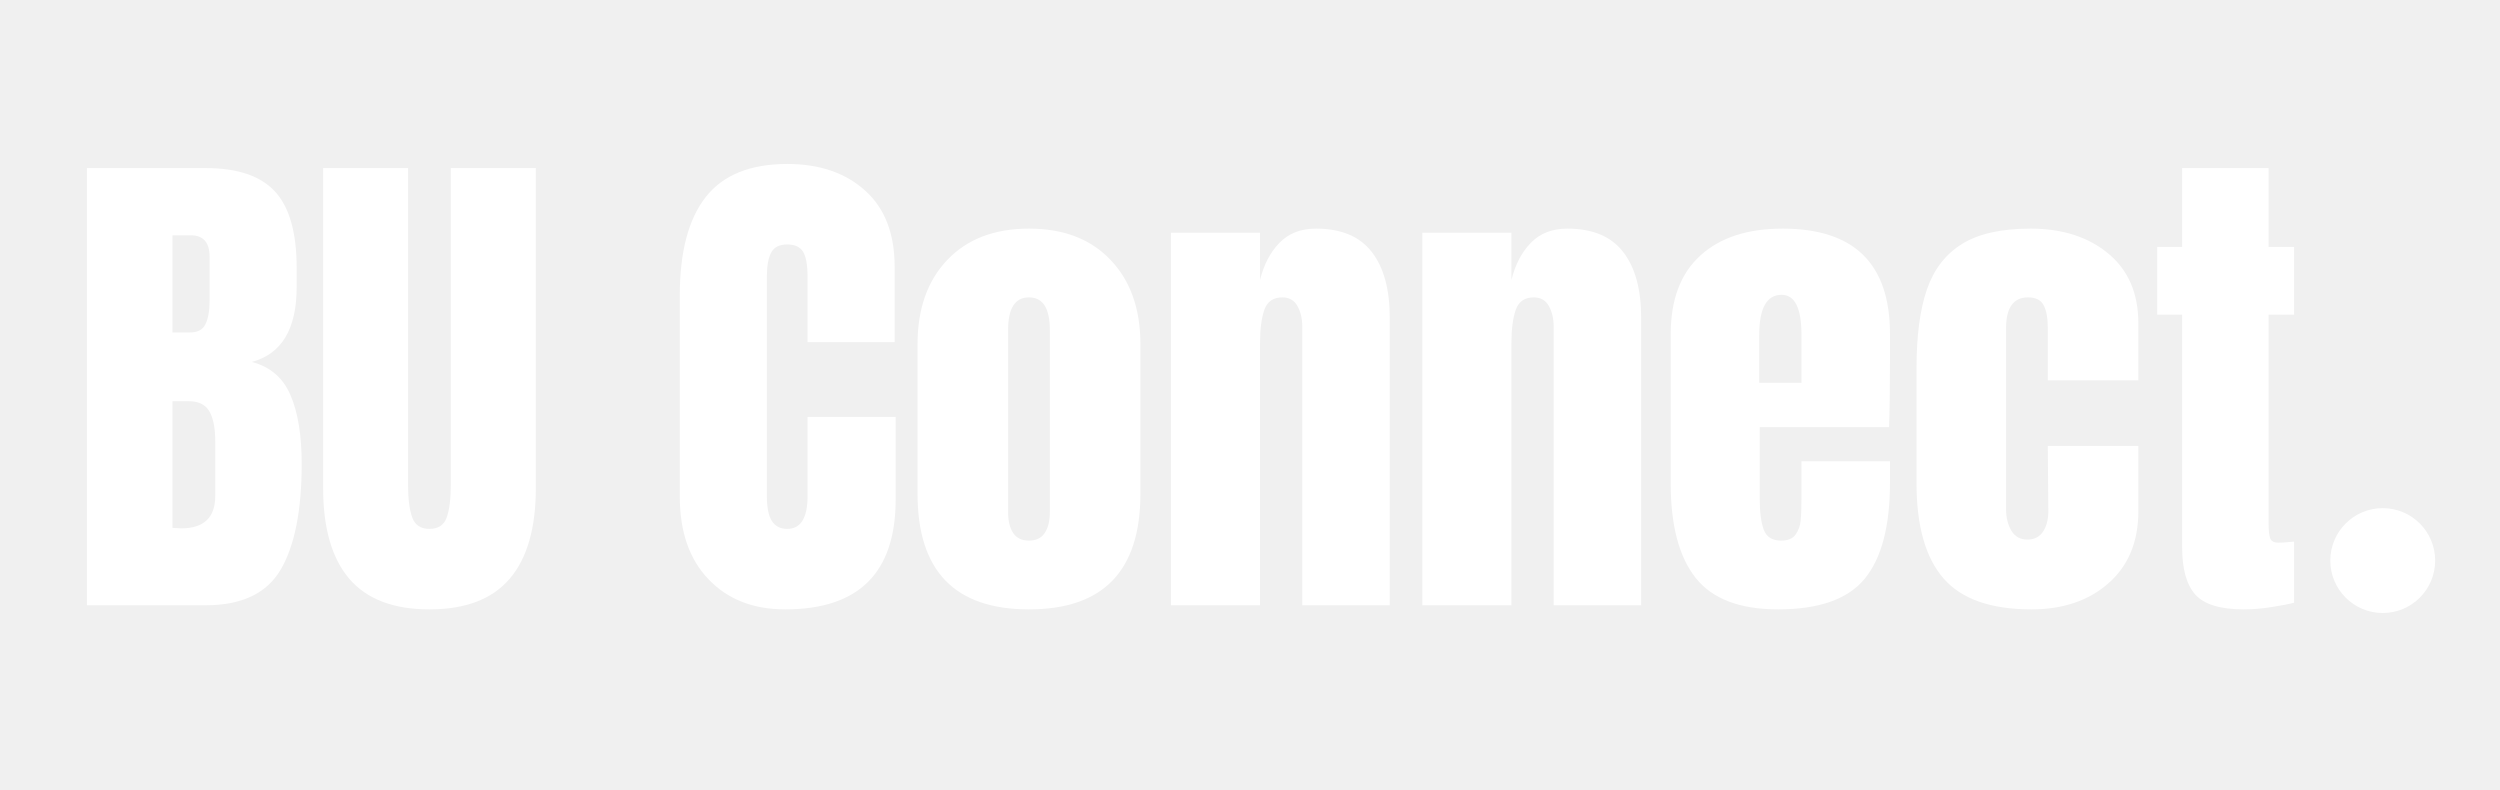
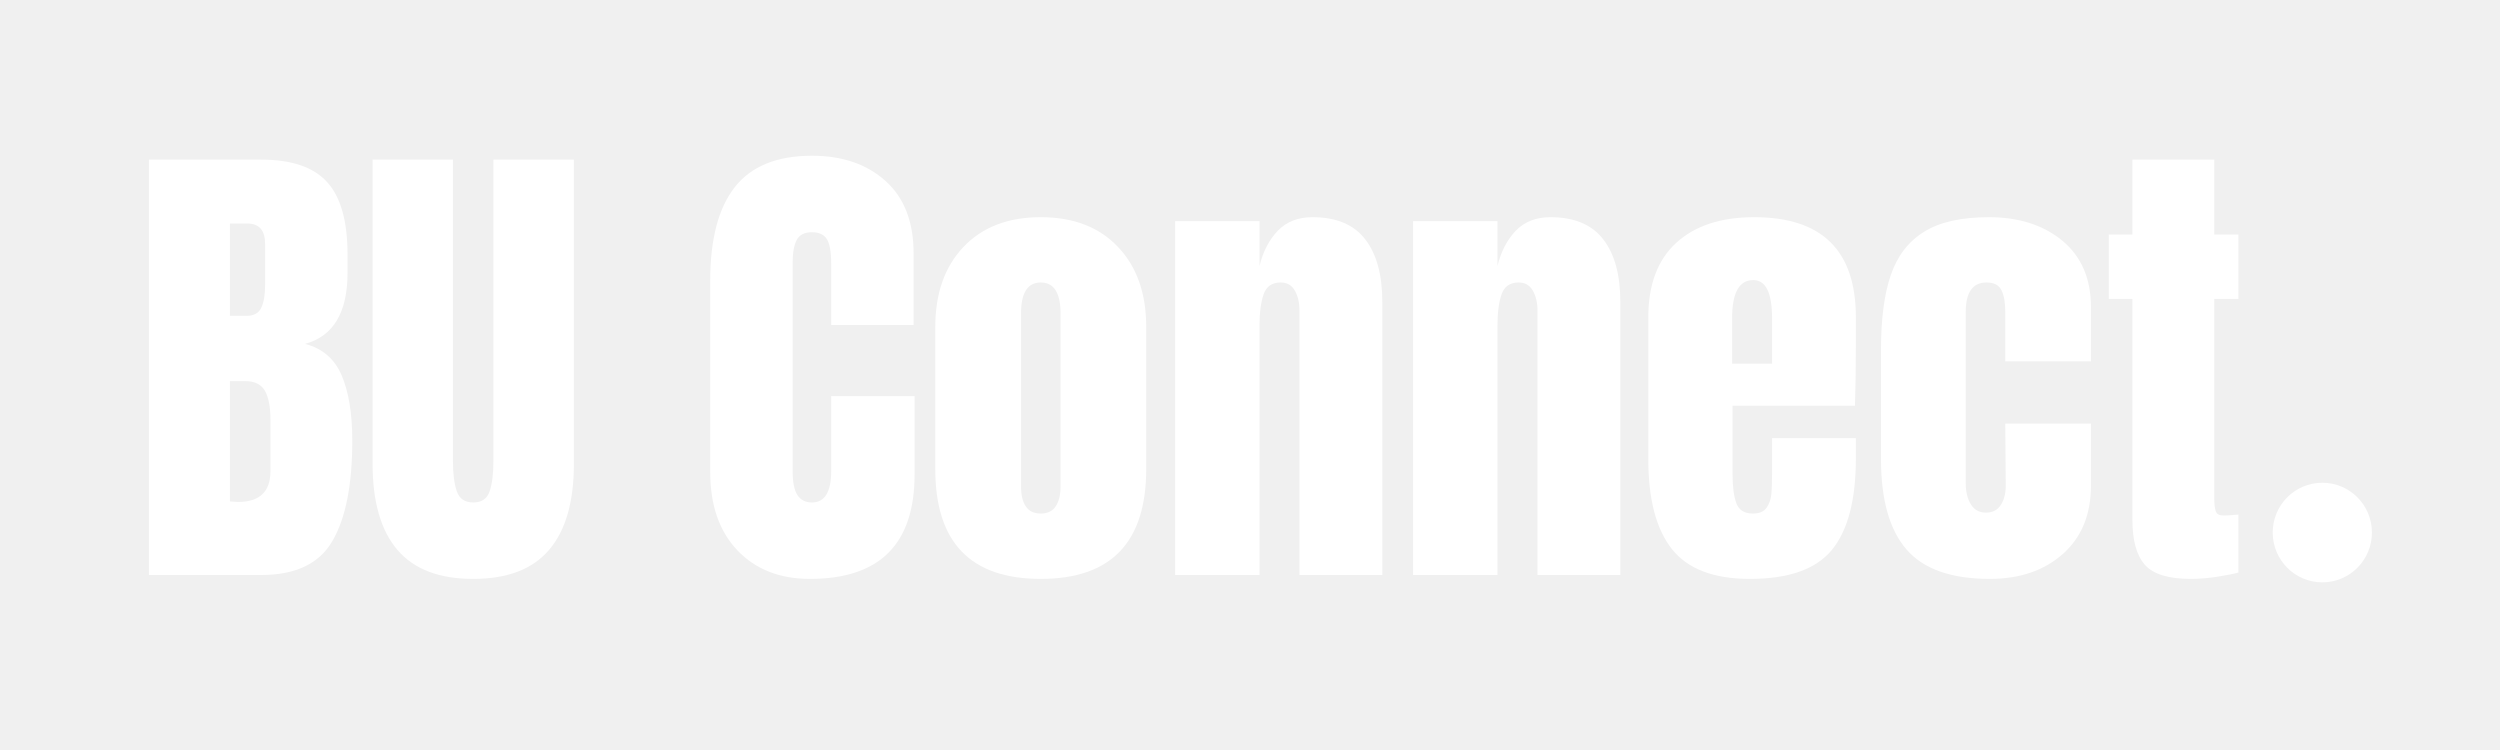
- <svg xmlns="http://www.w3.org/2000/svg" width="380" height="120" viewBox="0 0 380 120" fill="none">
-   <defs>
-     <g />
-     <clipPath id="bc995539d8">
-       <path d="M 350.992 204.738 L 369.359 204.738 L 369.359 220.676 L 350.992 220.676 Z M 350.992 204.738 " clip-rule="nonzero" />
-     </clipPath>
-     <clipPath id="63f5b257f5">
-       <path d="M 360.168 204.738 C 355.102 204.738 350.992 208.305 350.992 212.707 C 350.992 217.109 355.102 220.676 360.168 220.676 C 365.238 220.676 369.344 217.109 369.344 212.707 C 369.344 208.305 365.238 204.738 360.168 204.738 Z M 360.168 204.738 " clip-rule="nonzero" />
-     </clipPath>
-   </defs>
-   <g fill="#ffffff" fill-opacity="1">
-     <g transform="translate(10.2799, 92)">
-       <g>
-         <path d="M 2.938 -66.453 L 20.969 -66.453 C 25.812 -66.453 29.328 -65.266 31.516 -62.891 C 33.711 -60.516 34.812 -56.648 34.812 -51.297 L 34.812 -48.344 C 34.812 -42 32.539 -38.211 28 -36.984 C 30.789 -36.254 32.75 -34.57 33.875 -31.938 C 35.008 -29.312 35.578 -25.832 35.578 -21.5 C 35.578 -14.438 34.52 -9.086 32.406 -5.453 C 30.289 -1.816 26.477 0 20.969 0 L 2.938 0 Z M 18.641 -41.469 C 19.773 -41.469 20.547 -41.891 20.953 -42.734 C 21.367 -43.586 21.578 -44.789 21.578 -46.344 L 21.578 -52.984 C 21.578 -55.148 20.625 -56.234 18.719 -56.234 L 15.938 -56.234 L 15.938 -41.469 Z M 17.25 -11.688 C 20.707 -11.688 22.438 -13.332 22.438 -16.625 L 22.438 -24.906 C 22.438 -26.914 22.141 -28.438 21.547 -29.469 C 20.953 -30.5 19.906 -31.016 18.406 -31.016 L 15.938 -31.016 L 15.938 -11.766 Z M 17.25 -11.688 " />
-       </g>
-     </g>
-   </g>
-   <g fill="#ffffff" fill-opacity="1">
-     <g transform="translate(46.94541, 92)">
-       <g>
-         <path d="M 18.328 0.625 C 12.867 0.625 8.812 -0.922 6.156 -4.016 C 3.5 -7.117 2.172 -11.711 2.172 -17.797 L 2.172 -66.453 L 15.078 -66.453 L 15.078 -18.328 C 15.078 -16.211 15.285 -14.562 15.703 -13.375 C 16.117 -12.195 16.992 -11.609 18.328 -11.609 C 19.672 -11.609 20.547 -12.188 20.953 -13.344 C 21.367 -14.5 21.578 -16.16 21.578 -18.328 L 21.578 -66.453 L 34.5 -66.453 L 34.5 -17.797 C 34.5 -11.711 33.172 -7.117 30.516 -4.016 C 27.859 -0.922 23.797 0.625 18.328 0.625 Z M 18.328 0.625 " />
-       </g>
-     </g>
-   </g>
-   <g fill="#ffffff" fill-opacity="1">
-     <g transform="translate(83.22415, 92)">
-       <g />
-     </g>
-   </g>
-   <g fill="#ffffff" fill-opacity="1">
-     <g transform="translate(100.9381, 92)">
-       <g>
-         <path d="M 18.406 0.625 C 13.562 0.625 9.68 -0.895 6.766 -3.938 C 3.848 -6.988 2.391 -11.172 2.391 -16.484 L 2.391 -47.109 C 2.391 -53.711 3.703 -58.691 6.328 -62.047 C 8.961 -65.398 13.094 -67.078 18.719 -67.078 C 23.613 -67.078 27.555 -65.734 30.547 -63.047 C 33.547 -60.367 35.047 -56.5 35.047 -51.438 L 35.047 -40 L 21.812 -40 L 21.812 -49.812 C 21.812 -51.727 21.578 -53.047 21.109 -53.766 C 20.648 -54.484 19.852 -54.844 18.719 -54.844 C 17.531 -54.844 16.719 -54.43 16.281 -53.609 C 15.844 -52.785 15.625 -51.57 15.625 -49.969 L 15.625 -16.625 C 15.625 -14.875 15.879 -13.598 16.391 -12.797 C 16.91 -12.004 17.688 -11.609 18.719 -11.609 C 20.781 -11.609 21.812 -13.281 21.812 -16.625 L 21.812 -28.625 L 35.203 -28.625 L 35.203 -16.094 C 35.203 -4.945 29.602 0.625 18.406 0.625 Z M 18.406 0.625 " />
-       </g>
-     </g>
-   </g>
-   <g fill="#ffffff" fill-opacity="1">
-     <g transform="translate(137.2168, 92)">
-       <g>
-         <path d="M 19.188 0.625 C 7.895 0.625 2.25 -5.227 2.25 -16.938 L 2.25 -39.688 C 2.25 -45.051 3.754 -49.316 6.766 -52.484 C 9.785 -55.66 13.926 -57.25 19.188 -57.25 C 24.445 -57.25 28.582 -55.66 31.594 -52.484 C 34.613 -49.316 36.125 -45.051 36.125 -39.688 L 36.125 -16.938 C 36.125 -5.227 30.477 0.625 19.188 0.625 Z M 19.188 -9.828 C 20.27 -9.828 21.066 -10.211 21.578 -10.984 C 22.098 -11.754 22.359 -12.812 22.359 -14.156 L 22.359 -41.844 C 22.359 -45.145 21.301 -46.797 19.188 -46.797 C 17.07 -46.797 16.016 -45.145 16.016 -41.844 L 16.016 -14.156 C 16.016 -12.812 16.27 -11.754 16.781 -10.984 C 17.301 -10.211 18.102 -9.828 19.188 -9.828 Z M 19.188 -9.828 " />
-       </g>
-     </g>
-   </g>
-   <g fill="#ffffff" fill-opacity="1">
-     <g transform="translate(175.2747, 92)">
-       <g>
-         <path d="M 2.703 -56.625 L 16.25 -56.625 L 16.25 -49.438 C 16.812 -51.75 17.789 -53.629 19.188 -55.078 C 20.582 -56.523 22.438 -57.25 24.75 -57.25 C 28.57 -57.25 31.395 -56.07 33.219 -53.719 C 35.051 -51.375 35.969 -48.035 35.969 -43.703 L 35.969 0 L 22.672 0 L 22.672 -42.312 C 22.672 -43.551 22.426 -44.609 21.938 -45.484 C 21.445 -46.359 20.688 -46.797 19.656 -46.797 C 18.258 -46.797 17.344 -46.164 16.906 -44.906 C 16.469 -43.645 16.25 -41.957 16.25 -39.844 L 16.25 0 L 2.703 0 Z M 2.703 -56.625 " />
-       </g>
-     </g>
-   </g>
-   <g fill="#ffffff" fill-opacity="1">
-     <g transform="translate(213.4873, 92)">
-       <g>
-         <path d="M 2.703 -56.625 L 16.25 -56.625 L 16.25 -49.438 C 16.812 -51.75 17.789 -53.629 19.188 -55.078 C 20.582 -56.523 22.438 -57.25 24.75 -57.25 C 28.57 -57.25 31.395 -56.07 33.219 -53.719 C 35.051 -51.375 35.969 -48.035 35.969 -43.703 L 35.969 0 L 22.672 0 L 22.672 -42.312 C 22.672 -43.551 22.426 -44.609 21.938 -45.484 C 21.445 -46.359 20.688 -46.797 19.656 -46.797 C 18.258 -46.797 17.344 -46.164 16.906 -44.906 C 16.469 -43.645 16.25 -41.957 16.25 -39.844 L 16.25 0 L 2.703 0 Z M 2.703 -56.625 " />
-       </g>
-     </g>
-   </g>
-   <g fill="#ffffff" fill-opacity="1">
-     <g transform="translate(251.6999, 92)">
-       <g>
-         <path d="M 18.562 0.625 C 12.738 0.625 8.562 -0.973 6.031 -4.172 C 3.508 -7.367 2.25 -12.141 2.25 -18.484 L 2.25 -41.234 C 2.25 -46.441 3.742 -50.41 6.734 -53.141 C 9.723 -55.879 13.898 -57.25 19.266 -57.25 C 30.141 -57.25 35.578 -51.91 35.578 -41.234 L 35.578 -37.125 C 35.578 -33 35.531 -29.648 35.438 -27.078 L 15.781 -27.078 L 15.781 -16.094 C 15.781 -14.133 15.984 -12.598 16.391 -11.484 C 16.805 -10.379 17.688 -9.828 19.031 -9.828 C 20.062 -9.828 20.797 -10.133 21.234 -10.75 C 21.672 -11.375 21.926 -12.082 22 -12.875 C 22.082 -13.676 22.125 -14.852 22.125 -16.406 L 22.125 -21.891 L 35.578 -21.891 L 35.578 -18.641 C 35.578 -12.035 34.301 -7.172 31.75 -4.047 C 29.195 -0.93 24.801 0.625 18.562 0.625 Z M 22.125 -33.812 L 22.125 -41.078 C 22.125 -45.148 21.117 -47.188 19.109 -47.188 C 16.836 -47.188 15.703 -45.148 15.703 -41.078 L 15.703 -33.812 Z M 22.125 -33.812 " />
-       </g>
-     </g>
-   </g>
-   <g fill="#ffffff" fill-opacity="1">
-     <g transform="translate(289.0615, 92)">
-       <g>
-         <path d="M 19.734 0.625 C 13.535 0.625 9.07 -0.945 6.344 -4.094 C 3.613 -7.238 2.25 -12.062 2.25 -18.562 L 2.25 -36.047 C 2.25 -40.953 2.773 -44.938 3.828 -48 C 4.891 -51.07 6.672 -53.379 9.172 -54.922 C 11.672 -56.473 15.141 -57.25 19.578 -57.25 C 24.422 -57.25 28.363 -55.984 31.406 -53.453 C 34.445 -50.93 35.969 -47.398 35.969 -42.859 L 35.969 -34.188 L 22.203 -34.188 L 22.203 -42.156 C 22.203 -43.656 21.992 -44.801 21.578 -45.594 C 21.172 -46.395 20.375 -46.797 19.188 -46.797 C 16.969 -46.797 15.859 -45.223 15.859 -42.078 L 15.859 -14.625 C 15.859 -13.332 16.129 -12.234 16.672 -11.328 C 17.211 -10.43 18.023 -9.984 19.109 -9.984 C 20.191 -9.984 21.004 -10.422 21.547 -11.297 C 22.086 -12.172 22.332 -13.305 22.281 -14.703 L 22.203 -24.219 L 35.969 -24.219 L 35.969 -14.312 C 35.969 -9.664 34.457 -6.016 31.438 -3.359 C 28.426 -0.703 24.523 0.625 19.734 0.625 Z M 19.734 0.625 " />
-       </g>
-     </g>
-   </g>
-   <g fill="#ffffff" fill-opacity="1">
-     <g transform="translate(326.6553, 92)">
-       <g>
-         <path d="M 14.391 0.625 C 10.828 0.625 8.375 -0.125 7.031 -1.625 C 5.695 -3.125 5.031 -5.52 5.031 -8.812 L 5.031 -44.172 L 1.234 -44.172 L 1.234 -54.469 L 5.031 -54.469 L 5.031 -66.453 L 18.172 -66.453 L 18.172 -54.469 L 22.047 -54.469 L 22.047 -44.172 L 18.172 -44.172 L 18.172 -12.375 C 18.172 -11.395 18.25 -10.672 18.406 -10.203 C 18.562 -9.742 18.977 -9.516 19.656 -9.516 C 20.164 -9.516 20.648 -9.539 21.109 -9.594 C 21.578 -9.645 21.891 -9.672 22.047 -9.672 L 22.047 -0.391 C 21.273 -0.18 20.156 0.035 18.688 0.266 C 17.219 0.504 15.785 0.625 14.391 0.625 Z M 14.391 0.625 " />
-       </g>
-     </g>
-   </g>
-   <g transform="translate(2, -127.5)">
-     <circle cx="360.176" cy="212.707" r="7.969" fill="#ffffff" />
+ <svg xmlns="http://www.w3.org/2000/svg" width="150px" height="45px" viewBox="0 0 142 45" version="1.1">
+   <g id="surface1">
+     <path style=" stroke:none;fill-rule:nonzero;fill:rgb(100%,100%,100%);fill-opacity:1;" d="M 4.938 9.578 L 11.676 9.578 C 13.488 9.578 14.801 10.023 15.617 10.914 C 16.438 11.805 16.852 13.258 16.852 15.262 L 16.852 16.371 C 16.852 18.75 16 20.172 14.305 20.633 C 15.348 20.906 16.078 21.535 16.5 22.523 C 16.922 23.508 17.137 24.812 17.137 26.438 C 17.137 29.086 16.742 31.094 15.949 32.453 C 15.16 33.82 13.734 34.5 11.676 34.5 L 4.938 34.5 Z M 10.809 18.949 C 11.23 18.949 11.52 18.789 11.672 18.473 C 11.824 18.156 11.906 17.703 11.906 17.121 L 11.906 14.633 C 11.906 13.82 11.547 13.41 10.836 13.41 L 9.797 13.41 L 9.797 18.949 Z M 10.289 30.117 C 11.578 30.117 12.227 29.5 12.227 28.266 L 12.227 25.16 C 12.227 24.406 12.113 23.836 11.895 23.449 C 11.672 23.062 11.281 22.867 10.719 22.867 L 9.797 22.867 L 9.797 30.086 Z M 10.289 30.117 " />
+     <path style=" stroke:none;fill-rule:nonzero;fill:rgb(100%,100%,100%);fill-opacity:1;" d="M 24.391 34.734 C 22.352 34.734 20.836 34.156 19.844 32.992 C 18.852 31.832 18.355 30.109 18.355 27.828 L 18.355 9.578 L 23.176 9.578 L 23.176 27.625 C 23.176 28.422 23.254 29.039 23.41 29.484 C 23.566 29.926 23.891 30.148 24.391 30.148 C 24.895 30.148 25.223 29.93 25.371 29.496 C 25.527 29.062 25.605 28.441 25.605 27.625 L 25.605 9.578 L 30.434 9.578 L 30.434 27.828 C 30.434 30.109 29.938 31.832 28.945 32.992 C 27.953 34.156 26.434 34.734 24.391 34.734 Z M 24.391 34.734 " />
+     <path style=" stroke:none;fill-rule:nonzero;fill:rgb(100%,100%,100%);fill-opacity:1;" d="M 44.598 34.734 C 42.785 34.734 41.336 34.164 40.246 33.023 C 39.156 31.879 38.613 30.312 38.613 28.32 L 38.613 16.832 C 38.613 14.359 39.102 12.492 40.082 11.234 C 41.066 9.977 42.613 9.344 44.715 9.344 C 46.543 9.344 48.016 9.852 49.133 10.859 C 50.254 11.863 50.816 13.312 50.816 15.211 L 50.816 19.5 L 45.871 19.5 L 45.871 15.82 C 45.871 15.102 45.781 14.609 45.605 14.336 C 45.434 14.07 45.137 13.934 44.715 13.934 C 44.27 13.934 43.965 14.09 43.805 14.395 C 43.641 14.707 43.559 15.16 43.559 15.762 L 43.559 28.266 C 43.559 28.922 43.652 29.402 43.844 29.703 C 44.039 30 44.328 30.148 44.715 30.148 C 45.484 30.148 45.871 29.52 45.871 28.266 L 45.871 23.766 L 50.875 23.766 L 50.875 28.465 C 50.875 32.645 48.781 34.734 44.598 34.734 Z M 44.598 34.734 " />
+     <path style=" stroke:none;fill-rule:nonzero;fill:rgb(100%,100%,100%);fill-opacity:1;" d="M 58.445 34.734 C 54.227 34.734 52.117 32.539 52.117 28.148 L 52.117 19.617 C 52.117 17.605 52.68 16.008 53.805 14.82 C 54.934 13.629 56.48 13.031 58.445 13.031 C 60.41 13.031 61.957 13.629 63.082 14.82 C 64.211 16.008 64.773 17.605 64.773 19.617 L 64.773 28.148 C 64.773 32.539 62.664 34.734 58.445 34.734 Z M 58.445 30.812 C 58.852 30.812 59.148 30.672 59.34 30.383 C 59.535 30.094 59.633 29.695 59.633 29.191 L 59.633 18.809 C 59.633 17.57 59.234 16.949 58.445 16.949 C 57.656 16.949 57.262 17.57 57.262 18.809 L 57.262 29.191 C 57.262 29.695 57.355 30.094 57.547 30.383 C 57.742 30.672 58.039 30.812 58.445 30.812 Z M 58.445 30.812 " />
+     <path style=" stroke:none;fill-rule:nonzero;fill:rgb(100%,100%,100%);fill-opacity:1;" d="M 66.508 13.266 L 71.57 13.266 L 71.57 15.961 C 71.781 15.094 72.145 14.391 72.668 13.844 C 73.188 13.305 73.883 13.031 74.746 13.031 C 76.172 13.031 77.23 13.473 77.91 14.355 C 78.594 15.234 78.938 16.488 78.938 18.109 L 78.938 34.5 L 73.969 34.5 L 73.969 18.633 C 73.969 18.168 73.879 17.77 73.695 17.445 C 73.512 17.117 73.227 16.949 72.844 16.949 C 72.32 16.949 71.977 17.188 71.816 17.66 C 71.652 18.133 71.57 18.766 71.57 19.559 L 71.57 34.5 L 66.508 34.5 Z M 66.508 13.266 " />
+     <path style=" stroke:none;fill-rule:nonzero;fill:rgb(100%,100%,100%);fill-opacity:1;" d="M 80.785 13.266 L 85.848 13.266 L 85.848 15.961 C 86.059 15.094 86.426 14.391 86.945 13.844 C 87.469 13.305 88.16 13.031 89.027 13.031 C 90.453 13.031 91.508 13.473 92.191 14.355 C 92.875 15.234 93.219 16.488 93.219 18.109 L 93.219 34.5 L 88.25 34.5 L 88.25 18.633 C 88.25 18.168 88.156 17.77 87.973 17.445 C 87.789 17.117 87.508 16.949 87.121 16.949 C 86.598 16.949 86.258 17.188 86.094 17.66 C 85.93 18.133 85.848 18.766 85.848 19.559 L 85.848 34.5 L 80.785 34.5 Z M 80.785 13.266 " />
+     <path style=" stroke:none;fill-rule:nonzero;fill:rgb(100%,100%,100%);fill-opacity:1;" d="M 100.992 34.734 C 98.816 34.734 97.258 34.137 96.309 32.938 C 95.367 31.738 94.898 29.945 94.898 27.57 L 94.898 19.035 C 94.898 17.086 95.453 15.598 96.574 14.57 C 97.691 13.547 99.25 13.031 101.254 13.031 C 105.32 13.031 107.352 15.035 107.352 19.035 L 107.352 20.578 C 107.352 22.125 107.332 23.383 107.297 24.344 L 99.953 24.344 L 99.953 28.465 C 99.953 29.199 100.031 29.777 100.18 30.195 C 100.336 30.609 100.664 30.812 101.168 30.812 C 101.555 30.812 101.828 30.699 101.992 30.469 C 102.156 30.234 102.25 29.969 102.277 29.672 C 102.309 29.371 102.324 28.93 102.324 28.348 L 102.324 26.289 L 107.352 26.289 L 107.352 27.508 C 107.352 29.988 106.875 31.812 105.922 32.984 C 104.965 34.152 103.324 34.734 100.992 34.734 Z M 102.324 21.82 L 102.324 19.094 C 102.324 17.57 101.949 16.805 101.195 16.805 C 100.348 16.805 99.926 17.57 99.926 19.094 L 99.926 21.82 Z M 102.324 21.82 " />
+     <path style=" stroke:none;fill-rule:nonzero;fill:rgb(100%,100%,100%);fill-opacity:1;" d="M 115.391 34.734 C 113.074 34.734 111.406 34.145 110.387 32.965 C 109.367 31.785 108.859 29.977 108.859 27.539 L 108.859 20.984 C 108.859 19.141 109.055 17.648 109.449 16.5 C 109.844 15.348 110.512 14.484 111.445 13.906 C 112.379 13.324 113.676 13.031 115.332 13.031 C 117.145 13.031 118.617 13.508 119.754 14.453 C 120.891 15.402 121.457 16.727 121.457 18.43 L 121.457 21.68 L 116.316 21.68 L 116.316 18.691 C 116.316 18.129 116.234 17.699 116.082 17.402 C 115.93 17.102 115.633 16.949 115.188 16.949 C 114.359 16.949 113.945 17.543 113.945 18.719 L 113.945 29.016 C 113.945 29.5 114.043 29.914 114.246 30.25 C 114.449 30.59 114.754 30.758 115.16 30.758 C 115.562 30.758 115.867 30.594 116.07 30.266 C 116.27 29.938 116.363 29.512 116.344 28.984 L 116.316 25.418 L 121.457 25.418 L 121.457 29.133 C 121.457 30.875 120.895 32.242 119.766 33.242 C 118.641 34.234 117.184 34.734 115.391 34.734 Z M 115.391 34.734 " />
+     <path style=" stroke:none;fill-rule:nonzero;fill:rgb(100%,100%,100%);fill-opacity:1;" d="M 127.445 34.734 C 126.113 34.734 125.195 34.453 124.695 33.891 C 124.195 33.328 123.945 32.43 123.945 31.195 L 123.945 17.938 L 122.527 17.938 L 122.527 14.074 L 123.945 14.074 L 123.945 9.578 L 128.855 9.578 L 128.855 14.074 L 130.305 14.074 L 130.305 17.938 L 128.855 17.938 L 128.855 29.859 C 128.855 30.227 128.887 30.5 128.945 30.672 C 129.004 30.848 129.156 30.93 129.41 30.93 C 129.602 30.93 129.781 30.922 129.953 30.902 C 130.129 30.883 130.246 30.875 130.305 30.875 L 130.305 34.352 C 130.016 34.434 129.598 34.512 129.051 34.602 C 128.5 34.688 127.965 34.734 127.445 34.734 Z M 127.445 34.734 " />
+     <path style=" stroke:none;fill-rule:nonzero;fill:rgb(100%,100%,100%);fill-opacity:1;" d="M 138.316 31.953 C 138.316 33.602 136.984 34.941 135.34 34.941 C 133.695 34.941 132.363 33.602 132.363 31.953 C 132.363 30.301 133.695 28.965 135.34 28.965 C 136.984 28.965 138.316 30.301 138.316 31.953 Z M 138.316 31.953 " />
  </g>
</svg>
